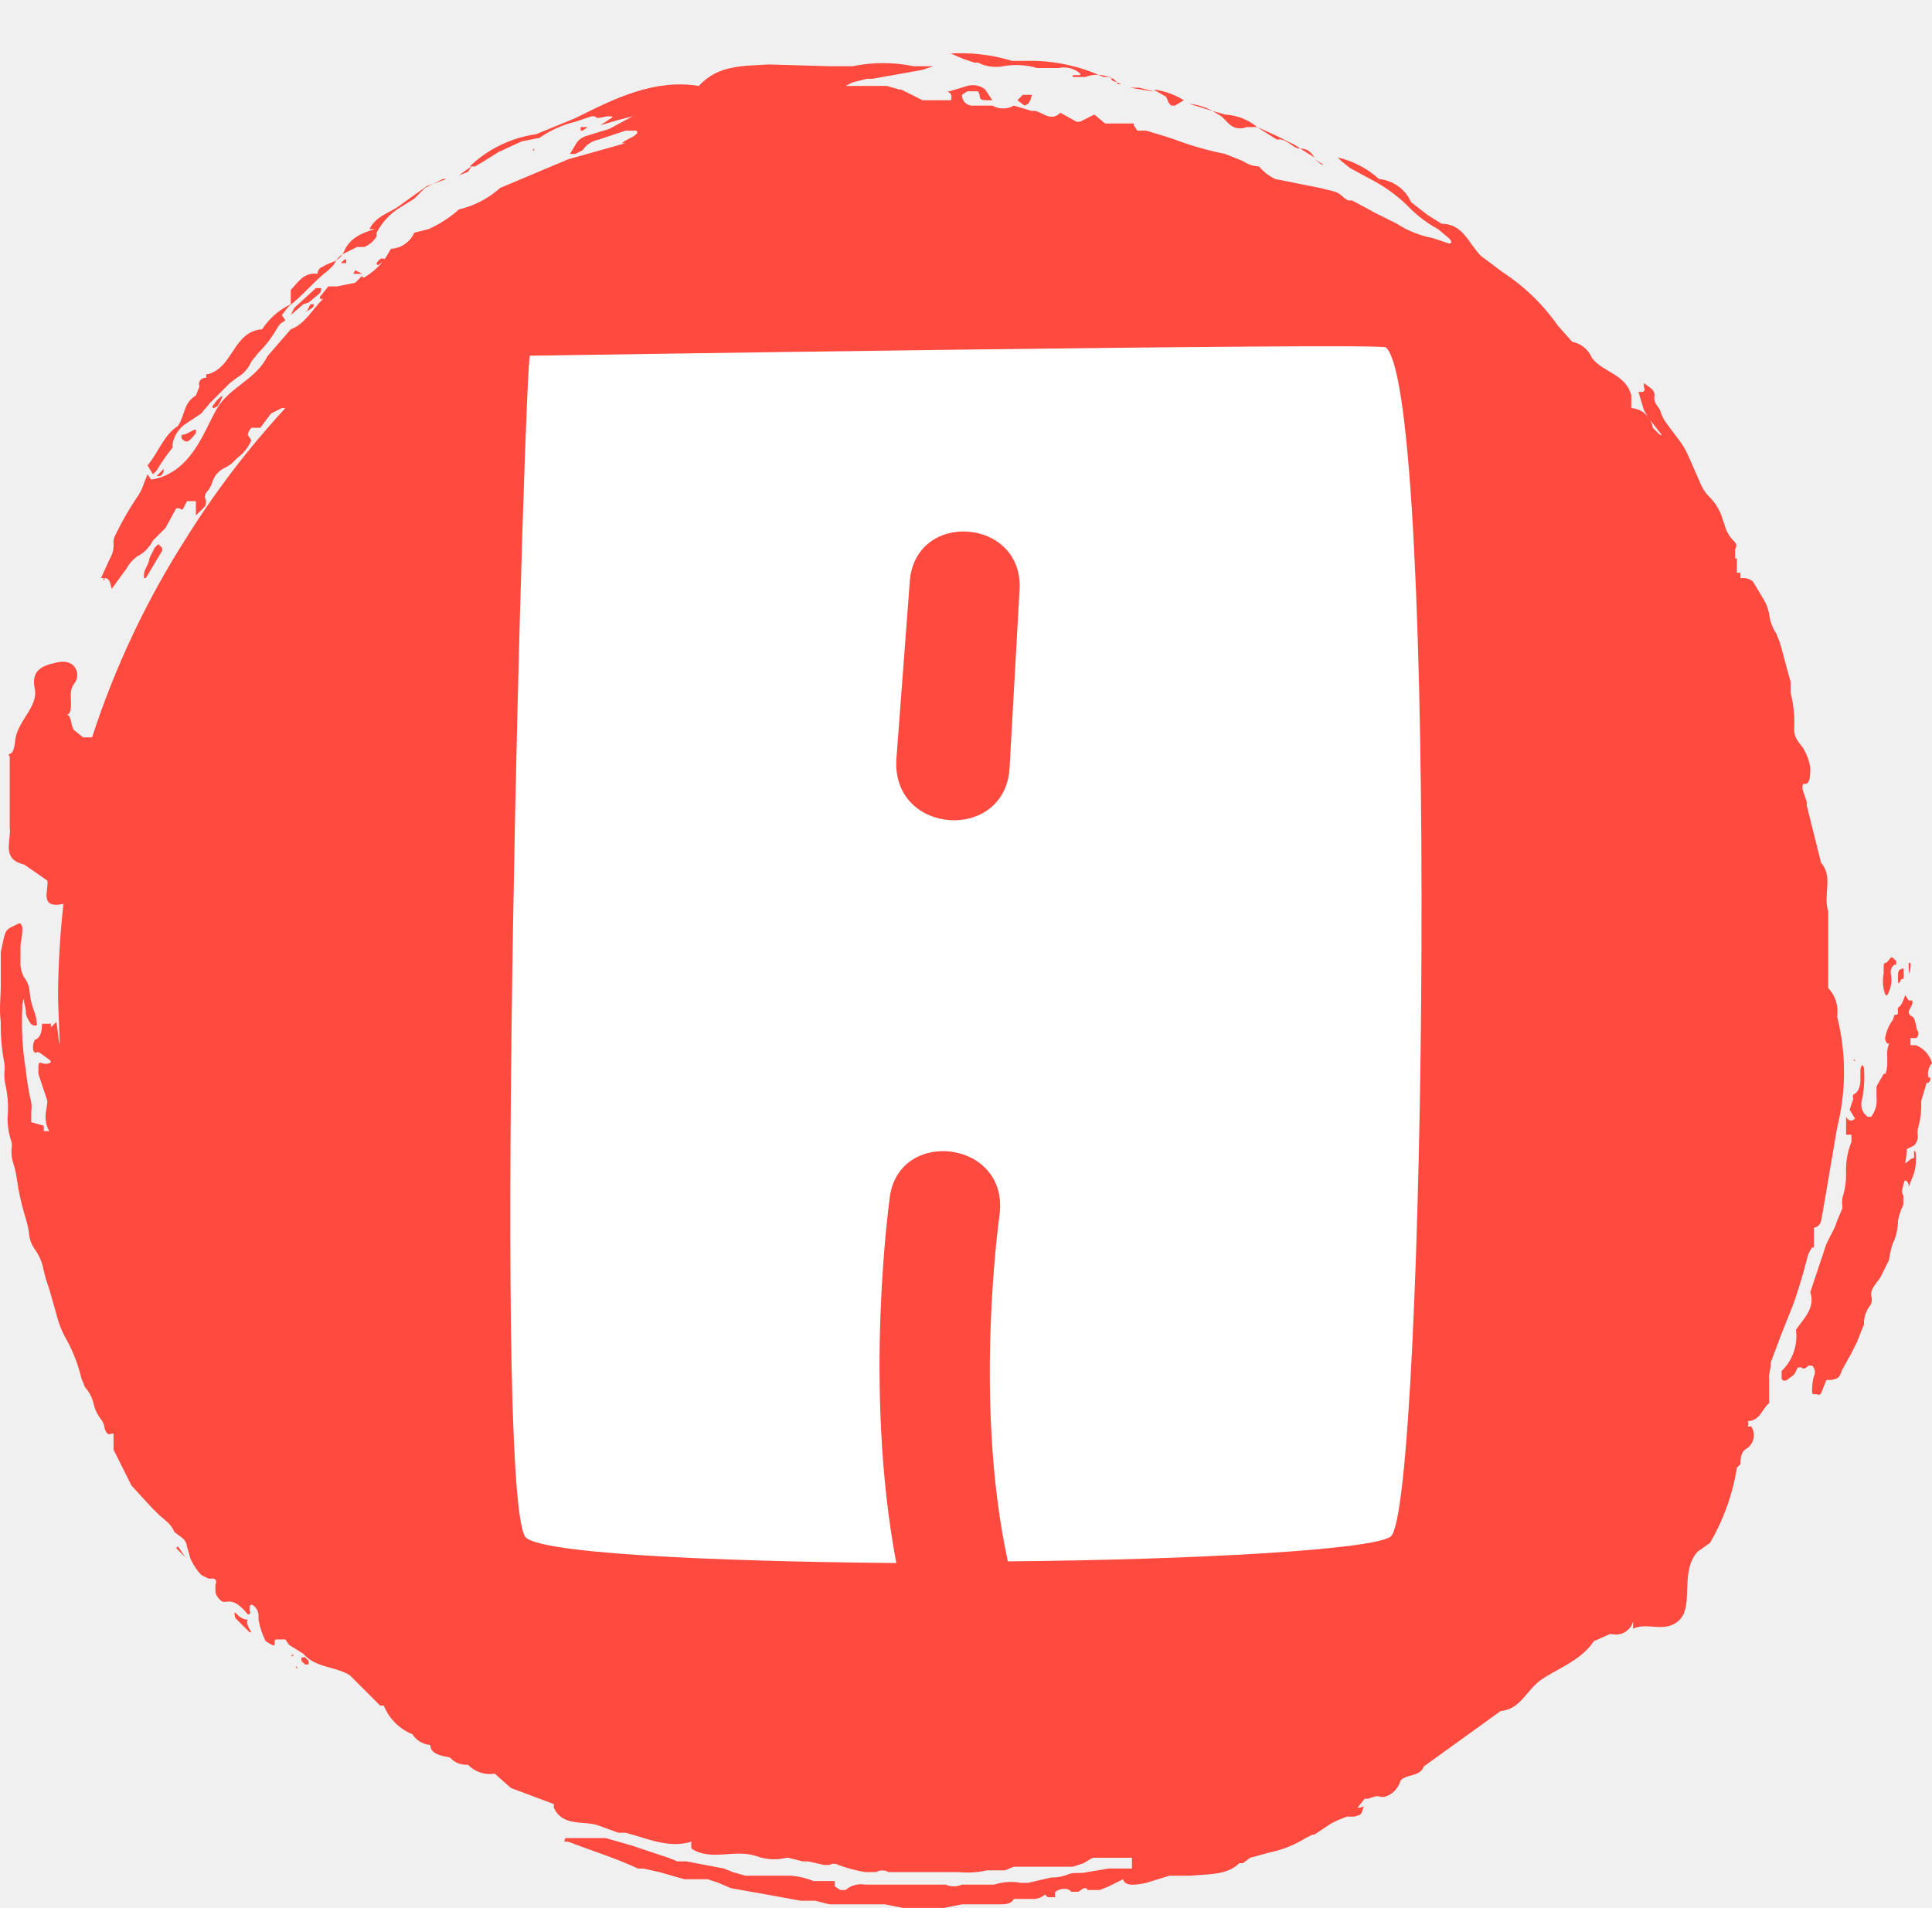
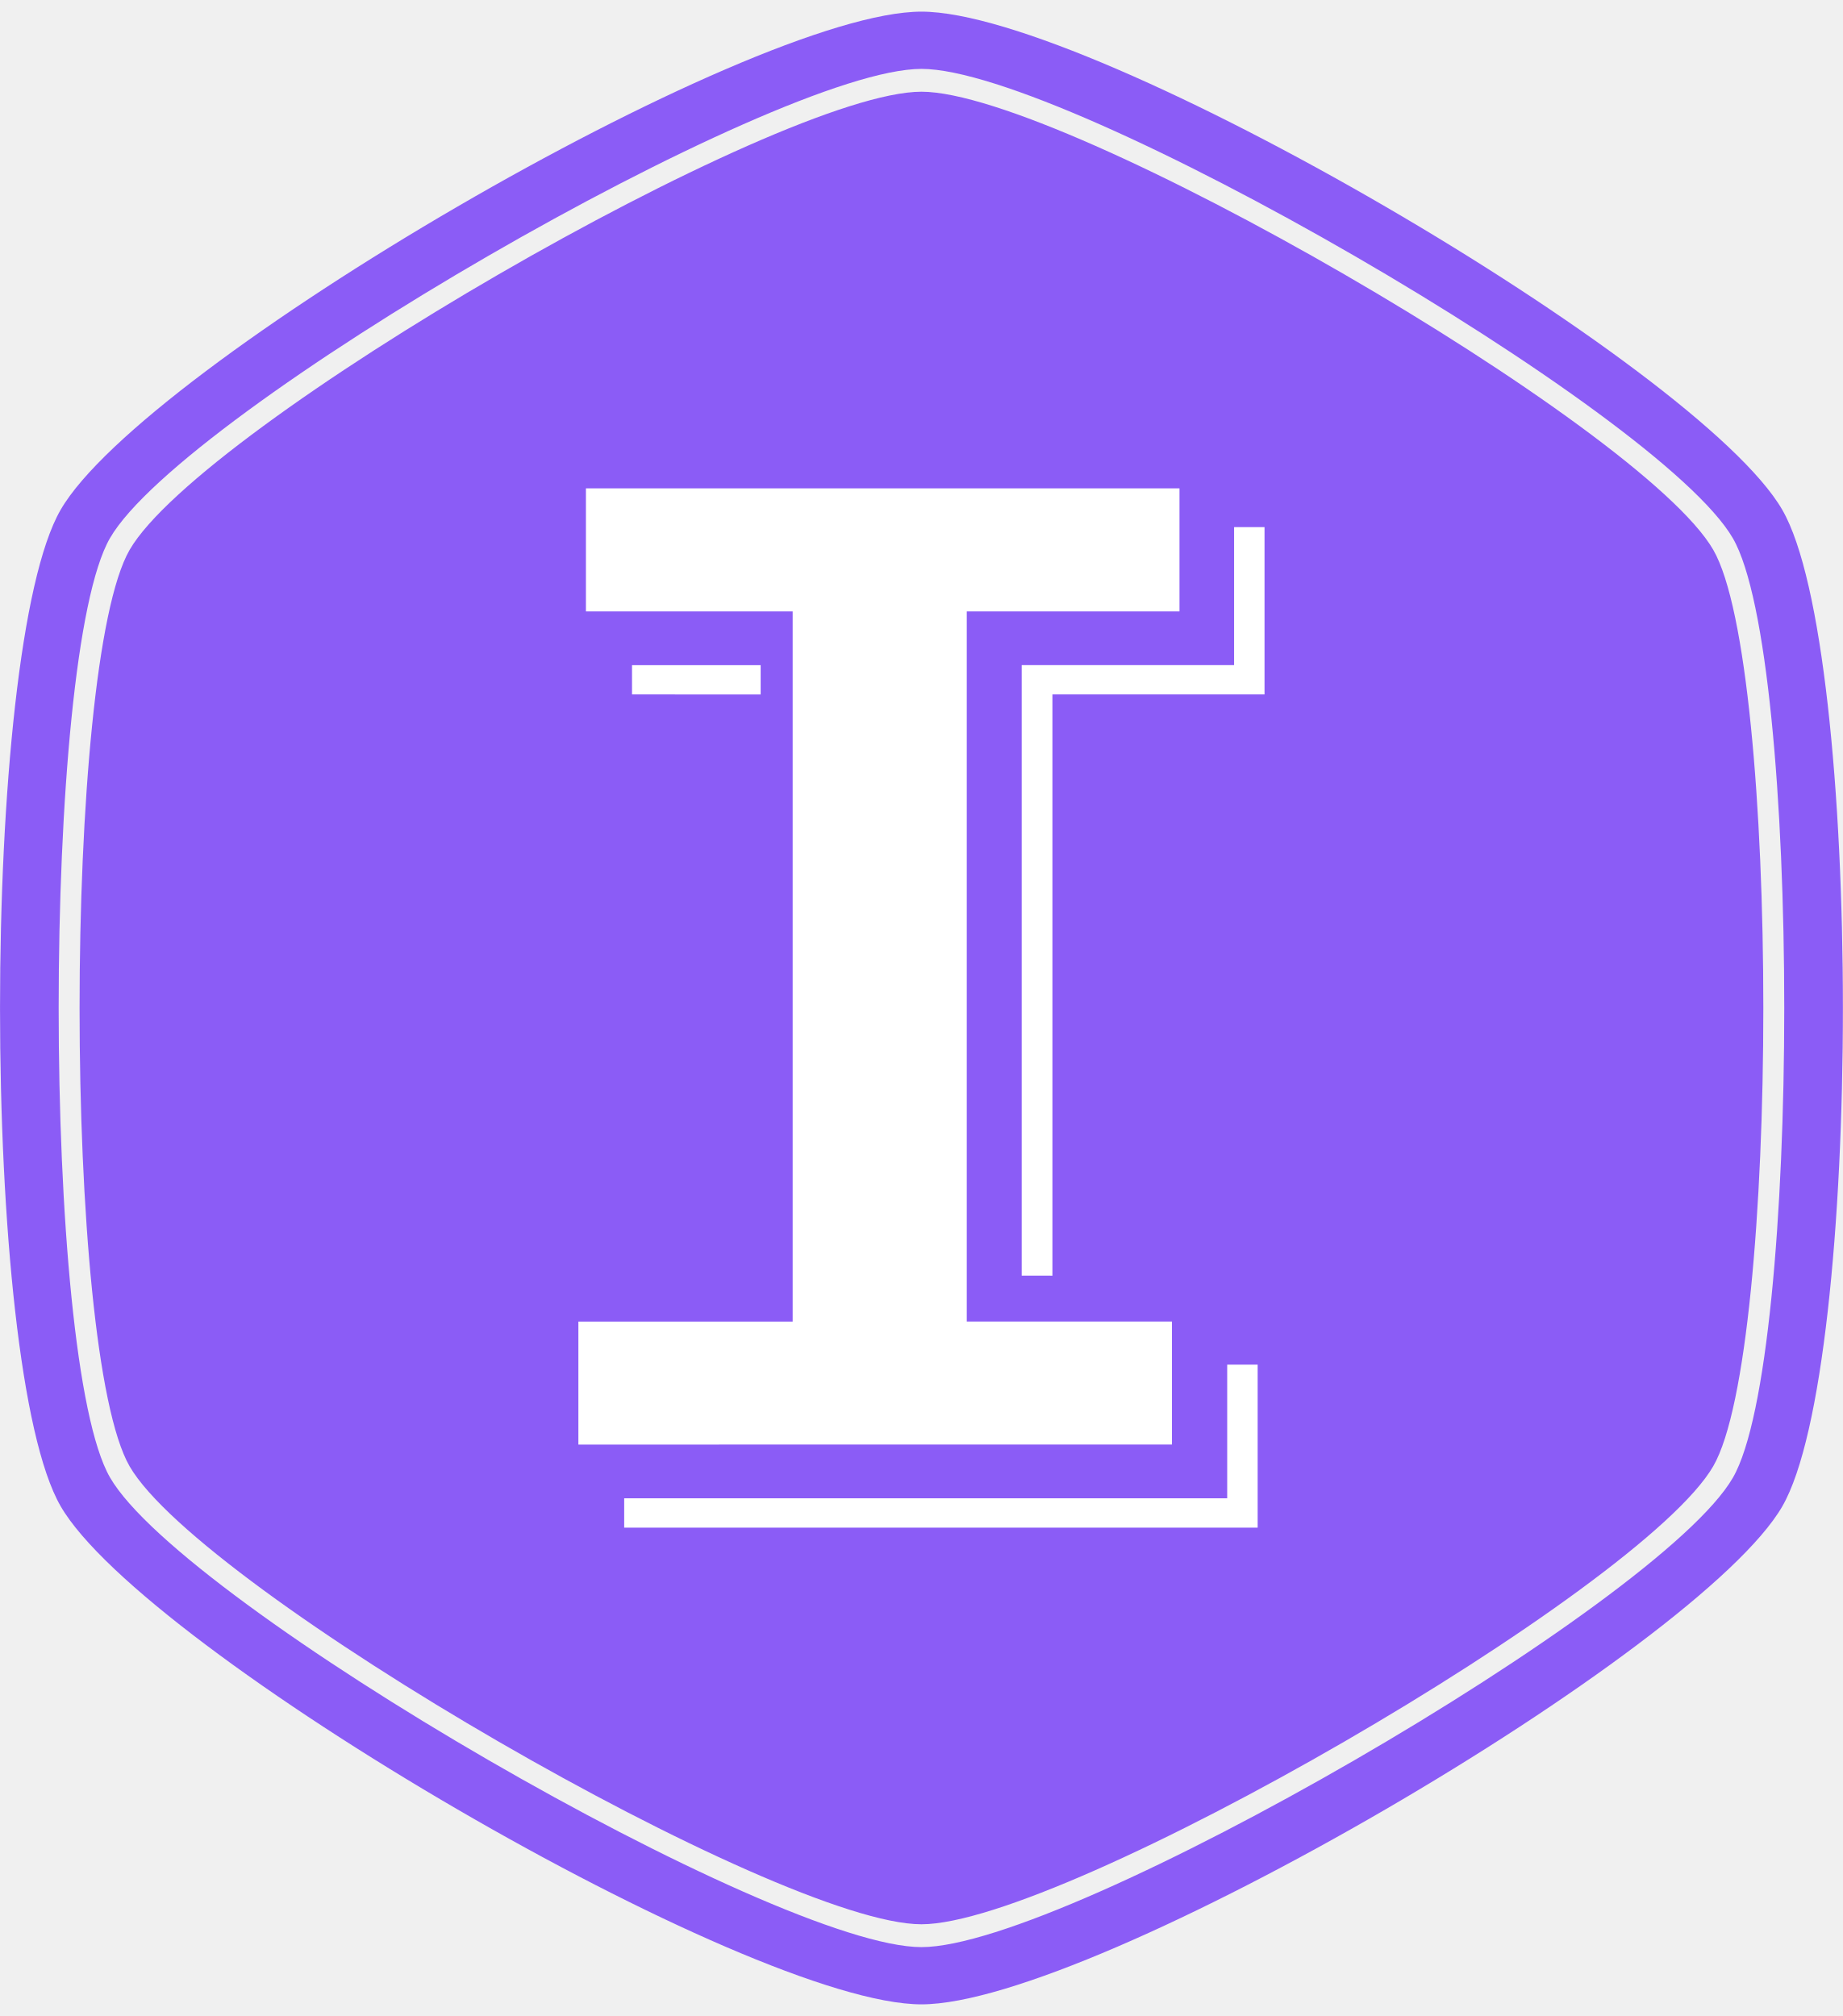
- <svg xmlns="http://www.w3.org/2000/svg" width="308.761" height="304.916" viewBox="0 0 106.008 104.687" class="css-1j8o68f" version="1.1" id="svg23">
-   <defs id="SvgjsDefs2684" />
-   <g id="SvgjsG2685" featurekey="rootContainer" transform="matrix(0.9820593,0,0,0.9820593,-0.05456052,0)" fill="#ff4a3f">
-     <g id="g17">
-       <path d="M19.8 15.3h.5l-.4-.2zm.5.1zm.8-.7c0 .1 0 .1.1.1l.4-.3c-.2-.1-.3-.1-.5.2zm.4-.2zm-4.1 2.3zm-.2.6l.3-.2c.1-.1.1-.2.1-.2h-.2l-.2.4c-.1-.1-.1 0 0 0zm2.2-2.9h-.1l-.2.2h.3zm-2.1 2.4l.6-.5c.1-.1.1-.2.1-.3h-.3l-1.2 1.1-.2.4.7-.6zm-1.1.8z" id="path3" />
-       <path d="M9.7 25v-.2a1.7 1.7 0 0 1 .7-1.1l.9-.6.5-.6.7-.7.4-.4.4-.3a1.9 1.9 0 0 0 .8-.9l.4-.5a5.9 5.9 0 0 0 1-1.3l.2-.3.3-.2-.2-.3.4-.5c.8-.6 1.4-1.4 2.2-2l.3-.3a1.4 1.4 0 0 1 .5-.6l.8-.4h.4a1.4 1.4 0 0 0 .7-.6V13a3.5 3.5 0 0 1 1.3-1.4l.8-.5.2-.2.4-.4 1-.5h.2l-1.1.4-1.4 1c-.6.5-1.4.6-1.8 1.4h.3c-.7.2-1.4.5-1.7 1.2s-.8.6-1.2.9a.4.4 0 0 0-.3.4c-.8-.1-1.1.5-1.5.9v.8a3.9 3.9 0 0 0-1.6 1.4c-1.6.1-1.6 2.1-3 2.5h-.1a.2.2 0 0 0 0 .2c-.3 0-.5.2-.4.5l-.2.5c-.7.4-.6 1.1-1 1.7-.8.5-1.1 1.5-1.7 2.2l.3.5.2-.2a11.6 11.6 0 0 1 .9-1.3zM53.9 3.3l.6.2h.2a2.2 2.2 0 0 0 1.4.2 4.1 4.1 0 0 1 1.9.1h1.2a1.4 1.4 0 0 1 1.2.3.1.1 0 0 1 0 .1H60a.1.1 0 0 0 0 .1h.7a1.8 1.8 0 0 1 1.3 0c.2 0 .1.1.2.2l.5.2h-.2c-.2-.4-.5-.4-.8-.4a9.7 9.7 0 0 0-4.3-.9h-.8A9.8 9.8 0 0 0 53 3h.2zm7.3 3.1zM50.3 4.7zm10.9 1.7h.2-.2zM19 14.7zm32.1-10zm17.6 2.2a.9.9 0 0 0 1 .2h.6a3.1 3.1 0 0 0-1.8-.7l-.7-.2.5.3zm-3.4-1.3c0 .1.1.2.2.3h.2l.5-.3a4.2 4.2 0 0 0-1.7-.6l.7.4zm7.4 2.7l.8.5c-.2-.3-.4-.5-.8-.5z" id="path5" />
-       <path d="M99 76.1l.6-1.6.6-1.5c.2-.5.6-1.8.8-2.6a1.7 1.7 0 0 1 .3-.7h.1v-1.1c.5-.1.4-.6.5-.9l.8-4.7a12.7 12.7 0 0 0 0-6.2 1.9 1.9 0 0 0-.5-1.6v-4.3c-.3-.9.3-1.9-.4-2.7L101 45a.4.4 0 0 0 0-.2l-.2-.6a.5.5 0 0 1 0-.4h.1c.3 0 .3-.5.3-.9a3 3 0 0 0-.4-1.1l-.3-.4a1.1 1.1 0 0 1-.2-.7 6.7 6.7 0 0 0-.2-2v-.6c-.2-.7-.4-1.5-.6-2.2l-.2-.5a2.5 2.5 0 0 1-.4-1.1 2.5 2.5 0 0 0-.3-.8l-.6-1a.8.8 0 0 0-.6-.2h-.1V32h-.2v-.8H97V31a.4.4 0 0 0 0-.1v-.2c.1-.2.1-.3-.1-.5a1.8 1.8 0 0 1-.4-.6l-.2-.6a2.9 2.9 0 0 0-.7-1.2 2.2 2.2 0 0 1-.5-.7l-.7-1.6a4.3 4.3 0 0 0-.6-1l-.6-.8a2.4 2.4 0 0 1-.4-.8l-.2-.3a.6.6 0 0 1-.1-.5.5.5 0 0 0-.2-.4l-.4-.3v.2c.1.2 0 .3-.1.3h-.2l.3 1 .3.5.7.9h-.1l-.2-.2-.2-.2a1.3 1.3 0 0 0-1.2-1.1v-.7c-.3-1.2-1.6-1.3-2.2-2.1a1.5 1.5 0 0 0-1.1-.9l-.8-.9a11.3 11.3 0 0 0-3.1-3l-.8-.6-.4-.3c-.7-.7-1-1.8-2.2-1.8l-.8-.5-.9-.7a2.2 2.2 0 0 0-1.8-1.3 5.1 5.1 0 0 0-2.3-1.2l.2.2.5.4 1.3.7a8.5 8.5 0 0 1 2.1 1.6 6.8 6.8 0 0 0 1.5 1.1l.6.5c.1.1.2.2.1.3H81l-.9-.3a5.6 5.6 0 0 1-2-.8l-1.2-.6-1.3-.7h-.2c-.3-.1-.4-.4-.8-.5l-.8-.2-2.5-.5a2.6 2.6 0 0 1-.9-.7 1.7 1.7 0 0 1-.9-.3l-1-.4a18.1 18.1 0 0 1-2.8-.8l-.6-.2-1-.3h-.5l-.2-.3v-.1h-1.6l-.6-.5-.4.2-.4.2h-.2l-.9-.5c-.6.6-1.1-.2-1.6-.1l-1-.3a1.2 1.2 0 0 1-1.2 0h-1.2a.6.6 0 0 1-.5-.6l.3-.2h.6a.7.7 0 0 1 .1.3c0 .2.2.2.5.2h.2l-.4-.6a1.1 1.1 0 0 0-1-.2l-1 .3H53c.3.2.2.3.2.5h-1.6l-.4-.2-.8-.4h-.1l-.7-.2h-2.3l.4-.2.8-.2h.3l1.7-.3 1.1-.2.6-.2h-1.1a8.4 8.4 0 0 0-3.4 0h-1.3L43 3.6c-1.4.1-2.8 0-3.9 1.2-2.5-.4-4.7.7-6.9 1.8l-2.2.9a6.7 6.7 0 0 0-3.7 1.8h.3l.5-.3.8-.5 1.3-.6 1-.2a6 6 0 0 1 2-.9l.9-.3h.2c.1.2.5 0 .7 0h.2c.1 0 .1.1 0 .1l-.6.4 1-.3.8-.2-1.3.7-1.3.4a1 1 0 0 0-.6.5l-.3.5h.3l.4-.2a1.4 1.4 0 0 1 .9-.6l1.5-.5h.5a.1.1 0 0 1 .1.2c-.2.2-.6.3-.8.5h.2l-3.2.9-3.8 1.6a5.2 5.2 0 0 1-2.3 1.2 6.6 6.6 0 0 1-1.7 1.1l-.8.2a1.5 1.5 0 0 1-1.3.9l-.3.5a3.7 3.7 0 0 1-1.2 1.1h-.1v-.1l-.2.2-.2.2-1 .2h-.5l-.4.5c-.1.1-.1.2 0 .2h.1c-.6.6-1 1.4-1.8 1.7L15 19.9c-.6 1.2-1.8 1.6-2.6 2.6s-1.4 3.9-3.9 4.3l-.2-.3-.2.5a2.7 2.7 0 0 1-.4.8 16.9 16.9 0 0 0-1.2 2.1.8.8 0 0 0-.1.5 1.4 1.4 0 0 1-.2.8l-.5 1.1h.2c.3 0 .3.3.4.6l.8-1.1a2.2 2.2 0 0 1 .6-.7 2 2 0 0 0 .9-.9l.3-.3.4-.4.6-1.1h.2c.1.1.1.1.2 0l.2-.4h.5v.8l.5-.5a.5.5 0 0 0 0-.5.4.4 0 0 1 .1-.3 1.5 1.5 0 0 0 .3-.5 1.3 1.3 0 0 1 .8-.9l.3-.2.3-.3a2.4 2.4 0 0 0 .8-1l-.2-.3c0-.1.1-.3.2-.4h.5l.6-.8.6-.3h.2a48.8 48.8 0 0 0-5.5 7.2h-.1.1a48.4 48.4 0 0 0-5.3 11.2h-.5l-.5-.4c-.2-.2-.1-.7-.4-.9h.1c.3-.5-.1-1.2.3-1.7s.1-1.4-.9-1.2-1.5.5-1.3 1.5-1 1.8-1.1 2.9-.5.5-.3.9v3.9c.1.8-.5 1.8.8 2.1l1.3.9c.1.5-.5 1.6.9 1.3a49.2 49.2 0 0 0-.3 5c0 1.1.1 2.2.1 3.3v-.4c-.1-.4-.1-.8-.2-1.3l-.3.3v-.2h-.5c0 .5-.1.8-.4.9a.9.9 0 0 0-.1.5c0 .1.1.3.2.2s.4.2.7.4-.2.3-.4.2-.2.1-.2.3v.3l.5 1.5c0 .3-.1.6-.1.9a1.7 1.7 0 0 0 .2.8h-.3v-.3l-.7-.2v-.6a1.5 1.5 0 0 0 0-.5 14.6 14.6 0 0 1-.3-1.8 16.6 16.6 0 0 1-.2-3.5.9.9 0 0 1 .1-.5v.2a2.9 2.9 0 0 1 .1.5.8.8 0 0 0 .1.4c.1.2.2.4.4.4s.1-.1.1-.2a2.1 2.1 0 0 0-.1-.5 4.2 4.2 0 0 1-.3-1.3 1.5 1.5 0 0 0-.3-.7 1.6 1.6 0 0 1-.2-.9v-.8c0-.3.1-.6.1-.9a.5.5 0 0 0-.1-.4h-.1c-.8.4-.7.2-1 1.6V55c0 .7-.1 1.4 0 2.1a10.8 10.8 0 0 0 .2 2.3 1.8 1.8 0 0 1 0 .5 3.1 3.1 0 0 0 .1.9 5.9 5.9 0 0 1 .1 1.3 3.9 3.9 0 0 0 .2 1.7 1.2 1.2 0 0 1 0 .4 2.1 2.1 0 0 0 .1.8 4.9 4.9 0 0 1 .2.9 14 14 0 0 0 .5 2.2 5 5 0 0 1 .2 1 1.7 1.7 0 0 0 .3.7 2.9 2.9 0 0 1 .5 1.2 8.5 8.5 0 0 0 .3 1l.4 1.4a5.4 5.4 0 0 0 .6 1.5 8.5 8.5 0 0 1 .8 2.1l.2.5a2.1 2.1 0 0 1 .5 1 2.1 2.1 0 0 0 .4.8 1 1 0 0 1 .2.5c.1.3.2.4.4.3h.1v.9l.5 1 .5 1 1.1 1.2.4.4c.3.3.7.5.9 1l.4.3a.7.7 0 0 1 .3.5l.2.7a3.3 3.3 0 0 0 .6.9l.4.2h.3a.2.2 0 0 1 .1.3 2.5 2.5 0 0 0 0 .5.9.9 0 0 0 .4.5h.2c.4-.1.8.2 1.2.7h.1c0-.1.1-.1 0-.2v-.2c0-.1.1-.2.2-.1a.7.7 0 0 1 .3.6v.2a4.3 4.3 0 0 0 .4 1.2c.5.3.5.3.5.1s0-.2.2-.2h.4l.2.3.8.5c.7.8 1.8.7 2.6 1.2l1.7 1.7h.2a2.9 2.9 0 0 0 1.6 1.6 1.3 1.3 0 0 0 1 .6c0 .5.6.6 1.1.7a1.2 1.2 0 0 0 .8.4h.2a1.7 1.7 0 0 0 1.5.5l.9.8 2.4.9v.2c.5 1.1 1.7.7 2.5 1l1.1.4h.4c1.2.3 2.4.9 3.7.5a.7.7 0 0 0 0 .4c1.1.7 2.4 0 3.6.4a2.9 2.9 0 0 0 1.7.1h.1l.8.2h.3l.9.2h.3a.5.5 0 0 1 .5 0 7.9 7.9 0 0 0 1.5.4h.6a.7.7 0 0 1 .7 0h3.9a5 5 0 0 0 1.6-.1h1l.5-.2H60l.6-.2.5-.3h2.2v.6H62l-1.2.2c-.4.1-.7 0-1 .1a2.4 2.4 0 0 1-1 .2l-1.3.3h-.4a3.1 3.1 0 0 0-1.5.1h-1.8a1.1 1.1 0 0 1-.9 0h-4.5a1.3 1.3 0 0 0-1.1.3H47l-.3-.2v-.3h-1.2a4.1 4.1 0 0 0-1.3-.3h-2.5l-.7-.2-.5-.2-2.1-.4h-.5l-.5-.2-2.1-.7-1.4-.4h-2.2c-.1 0-.1.1-.1.2h.2c1.3.5 2.6.9 3.9 1.5h.3l.9.2 1.4.4h1.3l.6.2.7.3 1.7.3 1.1.2 1.1.2h.8l.8.2h3.1l1 .2h2.3l1-.2H56c.4 0 .6-.1.7-.3h1a1 1 0 0 0 .8-.3c-.1.1 0 .1.1.2h.4v-.2c0-.1 0-.1.2-.2s.6-.1.7.1h.4l.3-.2c.2 0 .2 0 .2.1h.7l.5-.2.8-.4c.1.3.4.4 1.3.2l1.3-.4h1.2c.9-.1 2 0 2.7-.7h.2l.4-.3 1.1-.3a6.1 6.1 0 0 0 2-.8l.4-.2h.1l.9-.6.4-.2.5-.2h.4c.4-.1.4-.1.5-.4s0-.1-.2-.1h-.1l.4-.5h.2c.3-.1.5-.2.7-.1h.2a1.3 1.3 0 0 0 .9-.9c.3-.4 1.1-.2 1.3-.8l4.3-3.1c1.1-.1 1.4-1.1 2.2-1.7s2.3-1.1 3-2.2l.9-.4h.1a1 1 0 0 0 1.2-.7v.4c.8-.4 1.8.3 2.6-.5s0-2.7 1-3.8l.7-.5a12.1 12.1 0 0 0 1.5-4.2l.2-.2c0-.3 0-.7.4-.9a.9.9 0 0 0 .2-1.2h-.2a.3.3 0 0 0 0-.3c.7 0 .8-.7 1.2-1V77a.5.5 0 0 1 0-.2 3.8 3.8 0 0 0 .1-.7zM5.9 32.2z" id="path7" />
-       <path d="M26.4 9.3l-.3.2-.4.3.5-.2zm6.1-2h.1l.3-.2h-.4zm-2.6 1l-.1.1h.1v-.1zm-1.5 1.4zm1.3-.2zm-6.3 3.1zM9.2 26.2l-.4.4H9a.4.4 0 0 0 .2-.4zm3-3.5a2.1 2.1 0 0 0 .3-.6 1.5 1.5 0 0 0-.5.5c-.1.1-.1.2 0 .2zM11 24.2V24c-.2 0-.5.3-.8.3v.2c.3.3.4.2.8-.3zm3 66.2zM73.9 9.2h.1l-.5-.3zm-2.5-1.4c.5-.1.8.4 1.2.5h.1l-.3-.2-1-.5-1.1-.5.3.2zM52.8 3.1zm11.7 2h-.1l-1.2-.2h.5zm2 .7l1.3.4a3.3 3.3 0 0 0-1.3-.4zm-9 0a1 1 0 0 0 .2-.5h-.5l-.3.3.4.3zm9 1.6zM49.9 4.2zm2.9.7zM48.5 4zm13.8 2.1a.5.5 0 0 0 0 .1zm44.8 52.3h-.3V58h.3c.1 0 .2-.3.1-.4s-.1-.7-.3-.8a.3.3 0 0 1-.2-.3l.2-.4a.4.4 0 0 0 0-.2h-.2l-.2-.3c-.1.3-.2.6-.4.7a.5.5 0 0 0 0 .2c0 .1 0 .2-.1.2h-.1a1.1 1.1 0 0 1-.1.3 2.3 2.3 0 0 0-.4.9.4.4 0 0 0 .1.4h.1a1.7 1.7 0 0 0-.1.8v.4a1.8 1.8 0 0 1-.1.5h-.1l-.4.7v.6a1.5 1.5 0 0 1-.3 1.1h-.2l-.2-.2a.9.9 0 0 1-.1-.8 6.5 6.5 0 0 0 .1-1.7c0-.1-.1-.2-.1-.2a.5.5 0 0 0-.1.3v.6c0 .2-.1.6-.3.7s-.1.2-.1.3l-.2.6.3.5c-.2.2-.4.1-.5-.1v1h.3v.4a4.2 4.2 0 0 0-.3 1.4 3.3 3.3 0 0 0 0 .4 4 4 0 0 1-.2 1.3 2 2 0 0 0 0 .6l-.3.7a3.2 3.2 0 0 1-.3.7l-.3.6-.9 2.7c.3.9-.4 1.5-.8 2.1a2.7 2.7 0 0 1-.8 2.3v.4c0 .1.1.2.3.1l.4-.3.2-.4h.2c.1.1.2.1.4-.1h.2a.5.5 0 0 1 .1.6 2.9 2.9 0 0 0-.1.8c0 .1 0 .2.1.2h.2c.1.1.2 0 .3-.3l.2-.5h.3c.4-.1.4-.1.6-.6l.5-.9.3-.6.4-1a1.6 1.6 0 0 1 .3-1 .6.6 0 0 0 .1-.6c0-.2 0-.3.2-.6l.3-.4.5-1a4.7 4.7 0 0 1 .2-.9 3 3 0 0 0 .3-1.3 3.8 3.8 0 0 1 .3-.9v-.5c-.1-.2-.1-.2 0-.6s.1-.2.2-.2a.4.4 0 0 1 .1.3l.2-.5a2.3 2.3 0 0 0 .2-.9v-.3c0-.1 0-.3-.1-.3v.4c-.2 0-.3.2-.5.3a6.4 6.4 0 0 0 .1-.8l.4-.2a.7.7 0 0 0 .2-.6 1.4 1.4 0 0 1 0-.3 4.8 4.8 0 0 0 .2-1.4v-.2l.3-1h.1a.3.3 0 0 0 .1-.3h-.1a.9.9 0 0 1 .2-.8 1.5 1.5 0 0 0-.9-1zm-1.2 7.8zm-.2-9.9zm0 0zM9.1 30.8a.3.3 0 0 0 0-.2l-.2-.2-.2.2-.3.6c0 .3-.3.6-.3.9v.2h.1zm96.3 24.8h.1a1.7 1.7 0 0 0 .2-1.2.5.5 0 0 1 .2-.5h.1v-.2l-.2-.2h-.1c-.1.1-.2.3-.3.3s-.1.1-.1.3v.3a2.2 2.2 0 0 0 .1 1.2zM13.2 90.1c-.1 0 0 .2 0 .3l.8.8h.1c-.2-.3-.3-.6-.2-.7a.9.9 0 0 1-.5-.2zm.8.3zm92.3-35.7h.1a2 2 0 0 0 0-.6c-.3.1-.3.1-.3.6s.1.1.2 0z" id="path9" />
-       <path d="M106.7 62a.6.6 0 0 0 .1-.5c0-.1-.1-.2-.1-.1h-.2v.2c0 .4.1.5.2.4zm.1-8.2h-.1v.6a1 1 0 0 0 .1-.6zM17.1 92.6h-.2v.2l.2.2h.2v-.2zm86.6-33.3c0-.1 0-.1-.1-.1zM9.9 86.5l.5.5-.4-.6z" id="path11" />
-       <circle cx="10.5" cy="87.1" transform="rotate(-24.8 10.4 87.159)" id="circle13" />
-       <path d="M9.7 30.1h-.1v.2-.2h.1zm83.2-6.6l-.2-.3h-.1zm-14.7 77.1zM5.9 32.2zm-.1.2a.3.3 0 0 0 .1-.2v.2zm1.9-4.9zM61.5 2.4zm42.8 58.2v.1-.1zM16.4 92.5h-.1c.1.1.2 0 .1-.1zm.2.7h.1l-.1-.1v.1zm73.9-71.3zm15.2 34.4zM14.6 91.7zm92.1-37zm-.8 11.4zM34.6 0z" id="path15" />
+ <svg xmlns="http://www.w3.org/2000/svg" width="129.778" height="142" viewBox="0 0 129.778 142">
+   <defs>
+     <clipPath id="clip-path">
+       <path id="Path_24" data-name="Path 24" d="M60.109,23H189.887V165H60.109Zm0,0" />
+     </clipPath>
+     <clipPath id="clip-path-2">
+       <path id="Path_26" data-name="Path 26" d="M100.828,57.4h48.344v73.2H100.828Zm0,0" />
+     </clipPath>
+   </defs>
+   <g id="surface1" transform="translate(-60.109 -23)">
+     <g id="Group_13" data-name="Group 13" clip-path="url(#clip-path)">
+       <path id="Path_23" data-name="Path 23" d="M180.762,61.73c-5.039-8.746-45.7-32.27-55.762-32.27S74.293,52.984,69.238,61.73c-4.7,8.141-4.7,56.41,0,64.555,5.055,8.731,45.7,32.254,55.762,32.254s50.719-23.523,55.762-32.269C185.461,118.129,185.461,69.871,180.762,61.73Zm4.859-2.82C179.758,48.746,137.172,23.82,125,23.82S70.242,48.746,64.379,58.91c-5.691,9.84-5.691,60.34,0,70.18,5.863,10.164,48.449,35.09,60.621,35.09s54.758-24.926,60.621-35.075C191.313,119.25,191.313,68.75,185.621,58.91Zm-3.476,68.172c-5.172,8.969-46.829,33.066-57.145,33.066s-51.973-24.113-57.145-33.082c-4.82-8.347-4.82-57.816,0-66.164C73.027,51.949,114.684,27.852,125,27.852s51.973,24.113,57.145,33.066C186.965,69.266,186.965,118.734,182.145,127.082Zm0,0" fill="#8b5cf6" />
+     </g>
+     <g id="Group_14" data-name="Group 14" clip-path="url(#clip-path-2)">
+       <path id="Path_25" data-name="Path 25" d="M100.84,124.75v-8.664h15.09V66.066H101.371V57.4h41.8v8.664H128.191v50.02h14.45v8.664Zm31.219-11.9v-43h14.957V60.129h2.144V71.914H134.223v40.938ZM104.617,71.914V69.852h9.059v2.063Zm-.551,56.621h42.465v-9.414h2.145V130.6h-44.61Zm0,0" fill="#fff" />
    </g>
  </g>
-   <g id="SvgjsG2686" featurekey="nameFeature-0" transform="matrix(2.284354,0,0,2.284354,27.98006,-5.60952)" fill="#ffffff">
-     <path d="M9.6 16.48 l-0.32 4.24 c-0.08 1.8 2.6 1.96 2.72 0.2 l0.24 -4.28 c0.12 -1.76 -2.56 -1.96 -2.64 -0.16 z M0.48 11 l0 0 c0.04 0 20.48 -0.32 20.56 -0.2 c1.28 1.12 0.96 27.8 0.12 28.56 c-0.4 0.32 -4.64 0.56 -9.2 0.6 c-0.84 -3.84 -0.2 -8.32 -0.2 -8.32 c0.24 -1.8 -2.44 -2.12 -2.64 -0.4 c0 0.04 -0.64 4.52 0.16 8.76 c-4.56 -0.04 -8.68 -0.24 -8.92 -0.64 c-0.8 -1.44 0 -28.28 0.12 -28.36 z" id="path20" />
-   </g>
</svg>
